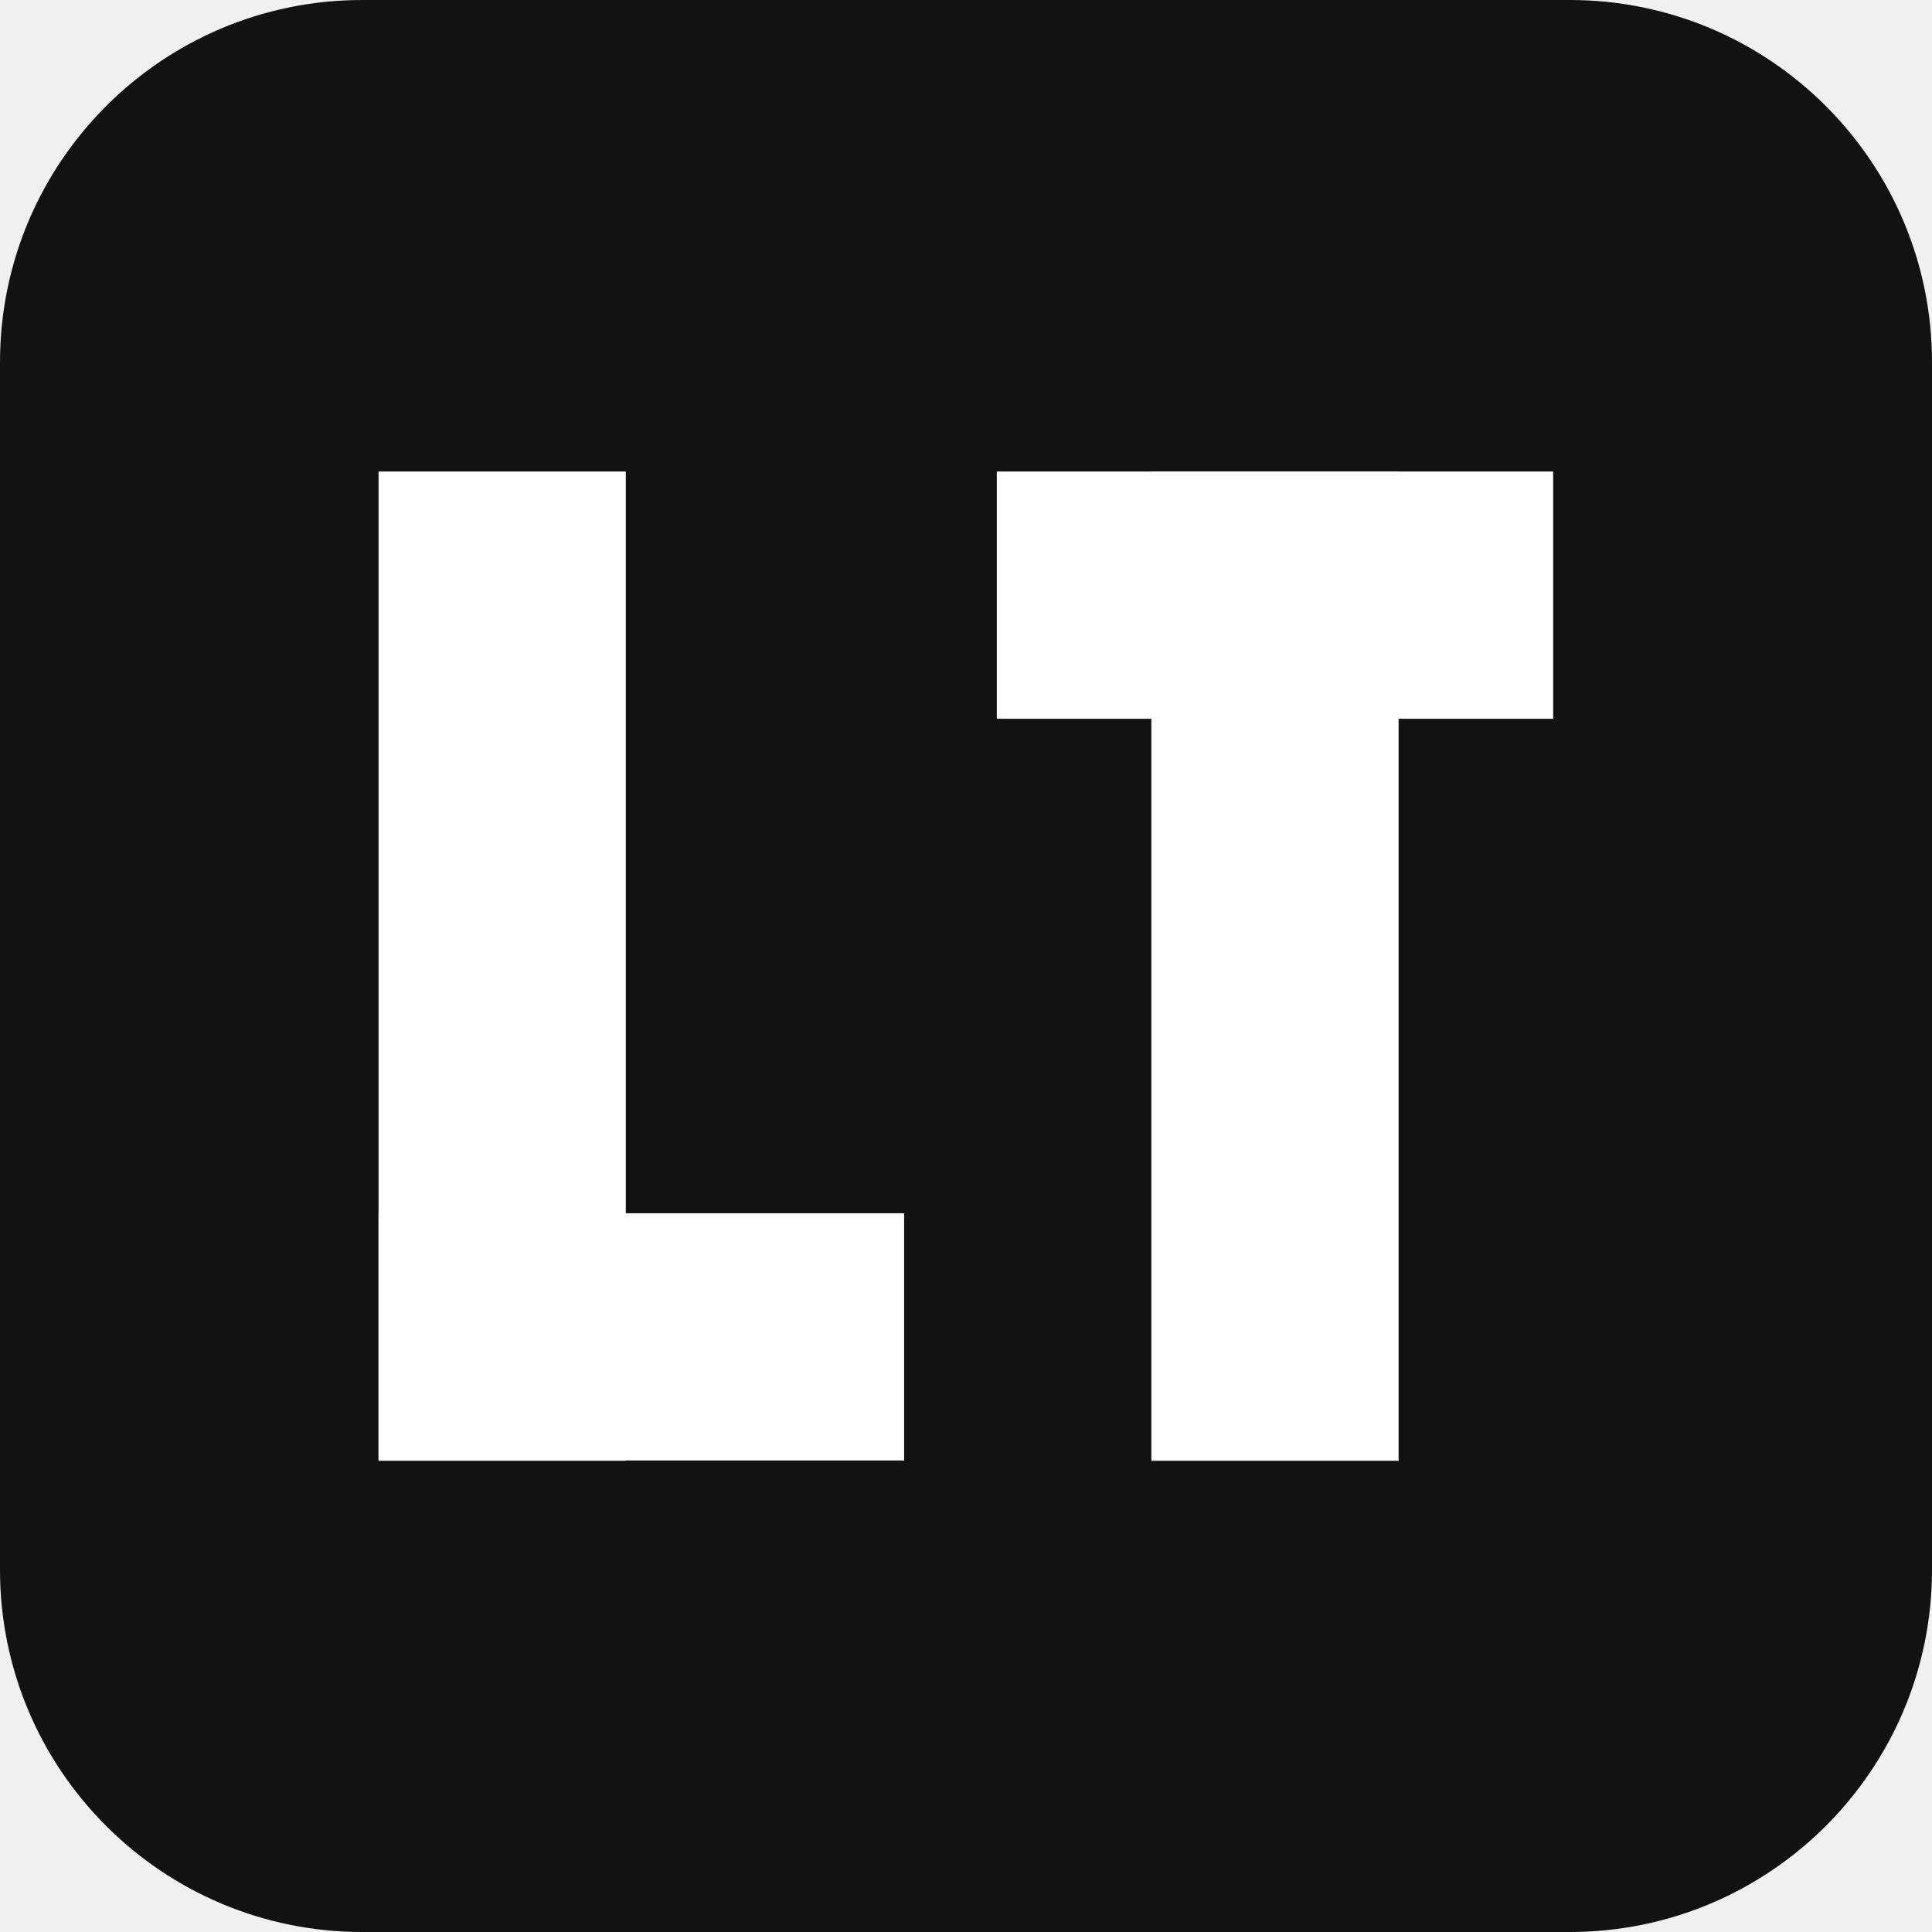
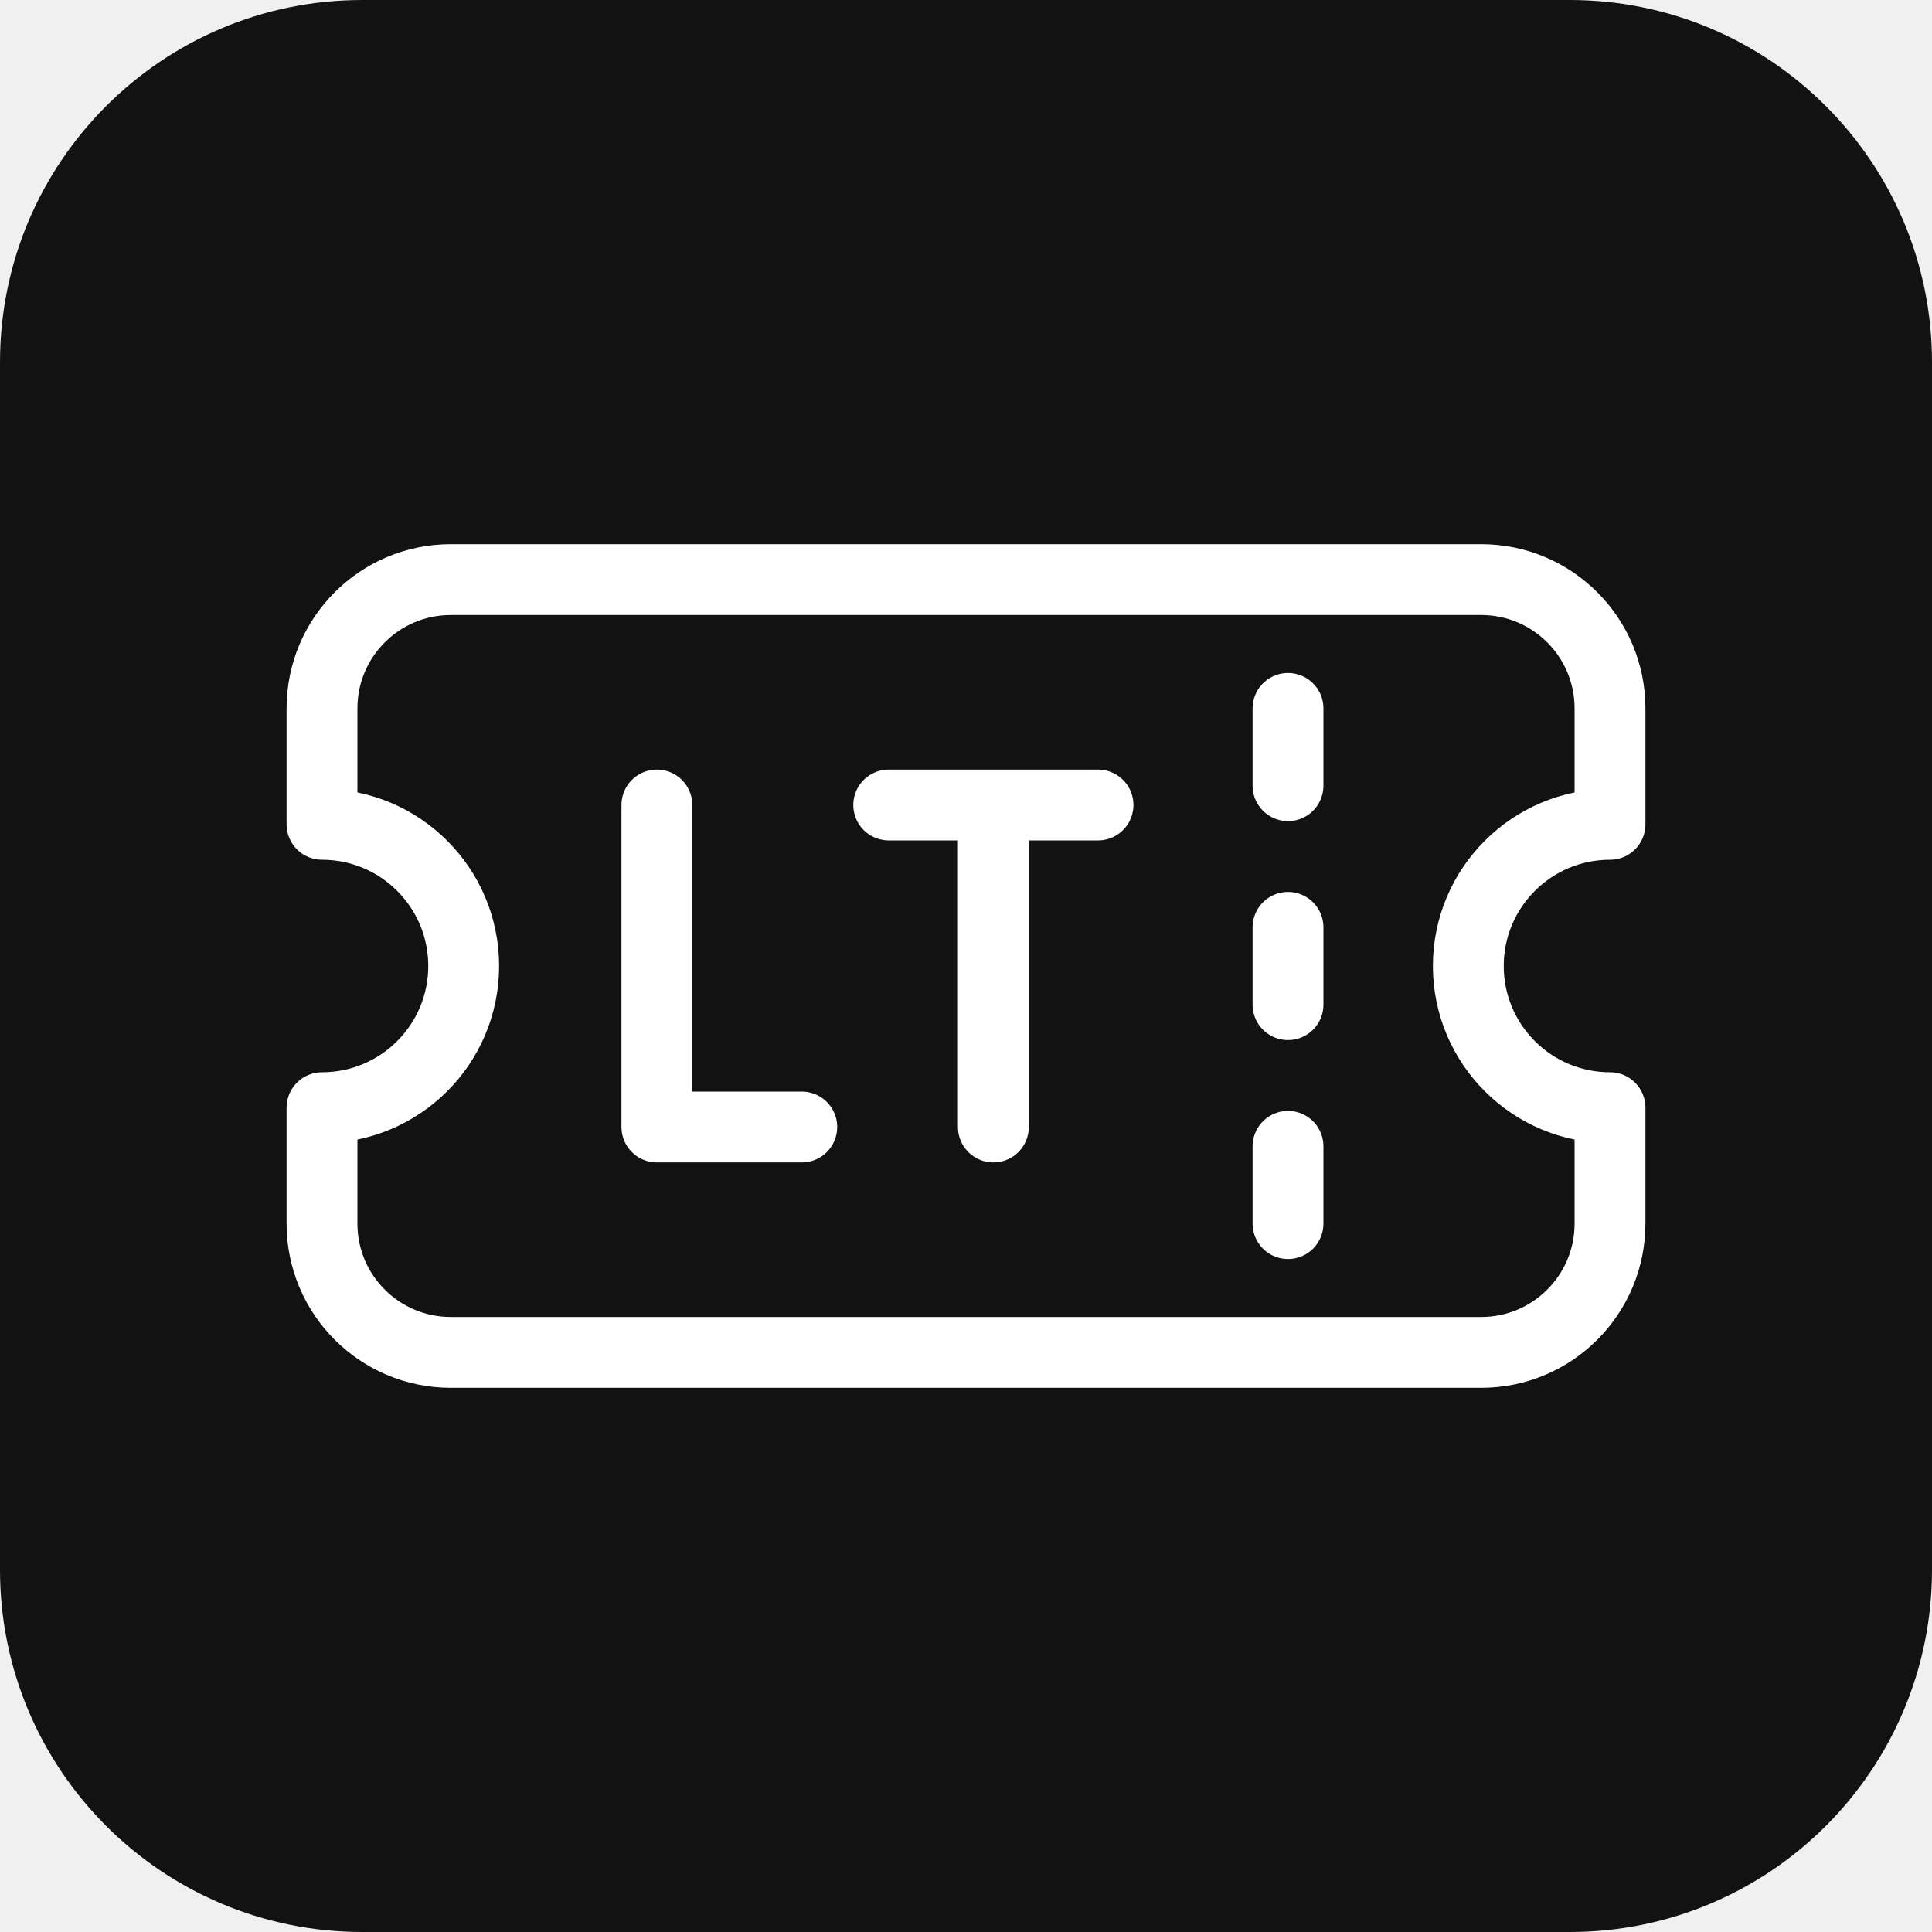
<svg xmlns="http://www.w3.org/2000/svg" width="64" height="64" viewBox="0 0 64 64">
  <rect width="64" height="64" rx="12" fill="#121212" />
-   <g fill="#ffffff">
-     <rect x="12.54" y="15.62" width="8.19" height="32.77" />
-     <rect x="12.54" y="40.19" width="17.41" height="8.19" />
-     <rect x="33.02" y="15.62" width="18.43" height="8.19" />
-     <rect x="38.14" y="15.62" width="8.19" height="32.77" />
+   <g transform="translate(6.4 6.4) scale(2.133333)" fill="none" stroke="#ffffff" stroke-width="1.1" stroke-linecap="round" stroke-linejoin="round">
+     <path d="M2 8a2 2 0 0 1 2-2h16a2 2 0 0 1 2 2v1.8a2.2 2.2 0 0 0 0 4.4V16a2 2 0 0 1-2 2H4a2 2 0 0 1-2-2v-1.8a2.2 2.2 0 0 0 0-4.4Z" />
+     <path d="M17 8v1.2M17 11.4v1.2M17 14.8V16" />
+     <path d="M7.2 9.5V14.5H9.45" />
+     <path d="M10.8 9.5H14.05M12.425 9.5V14.5" />
  </g>
</svg>
